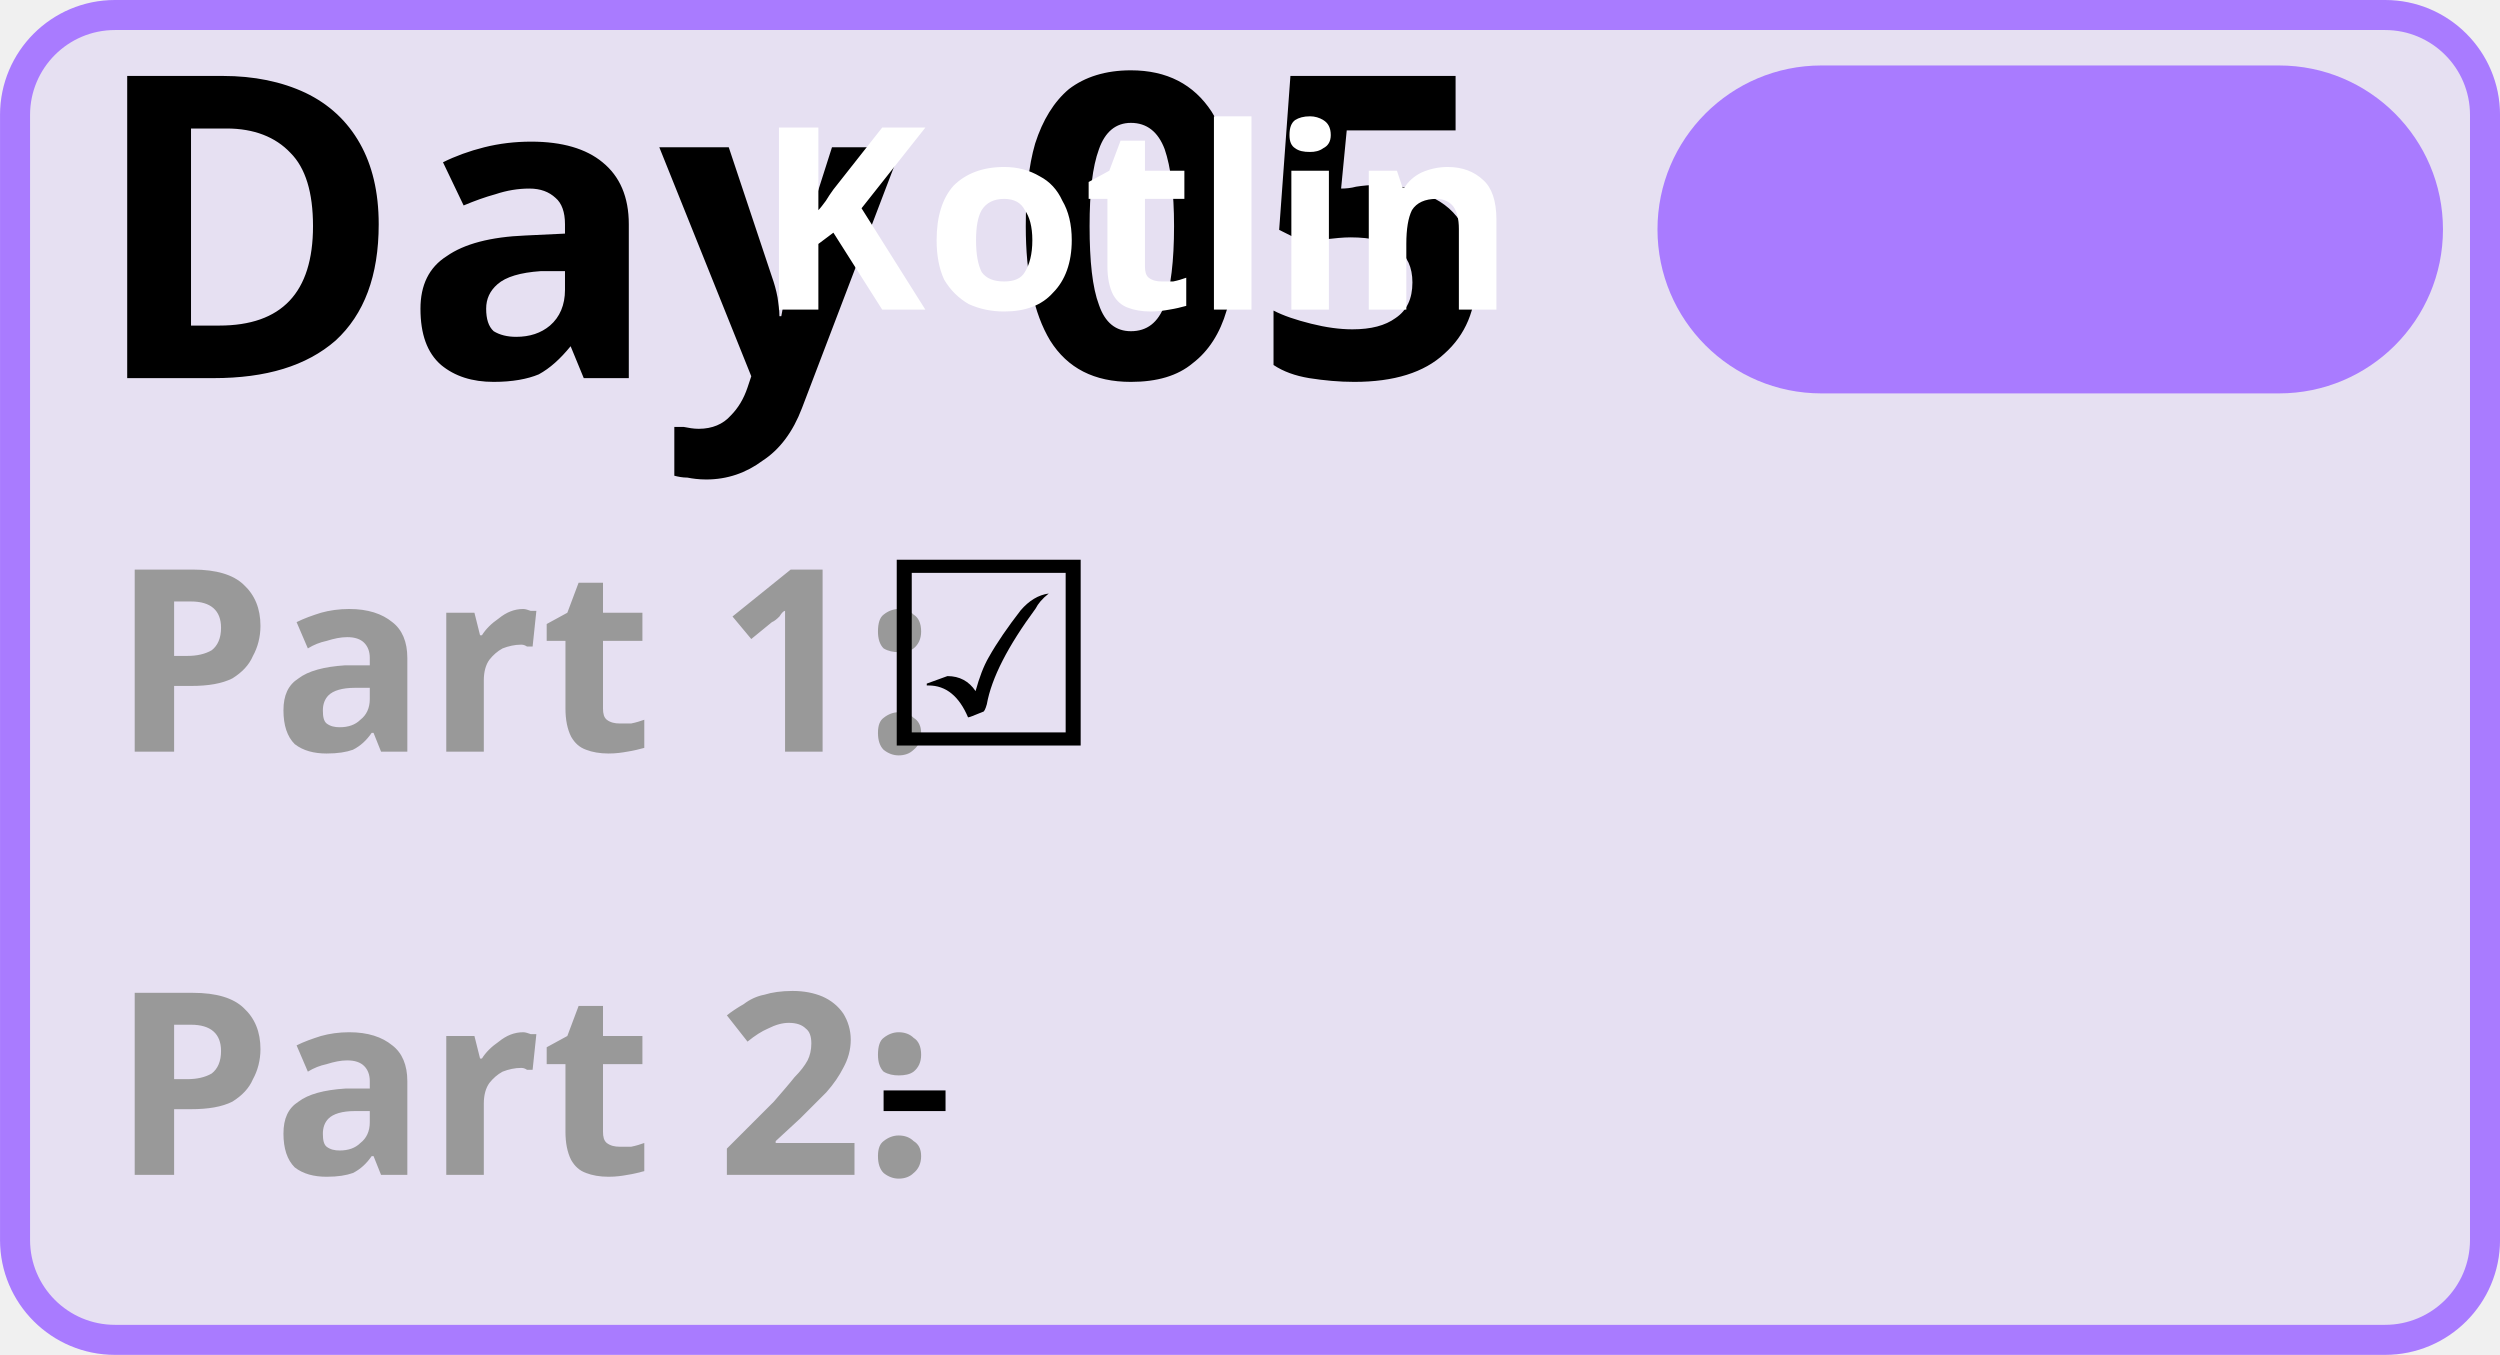
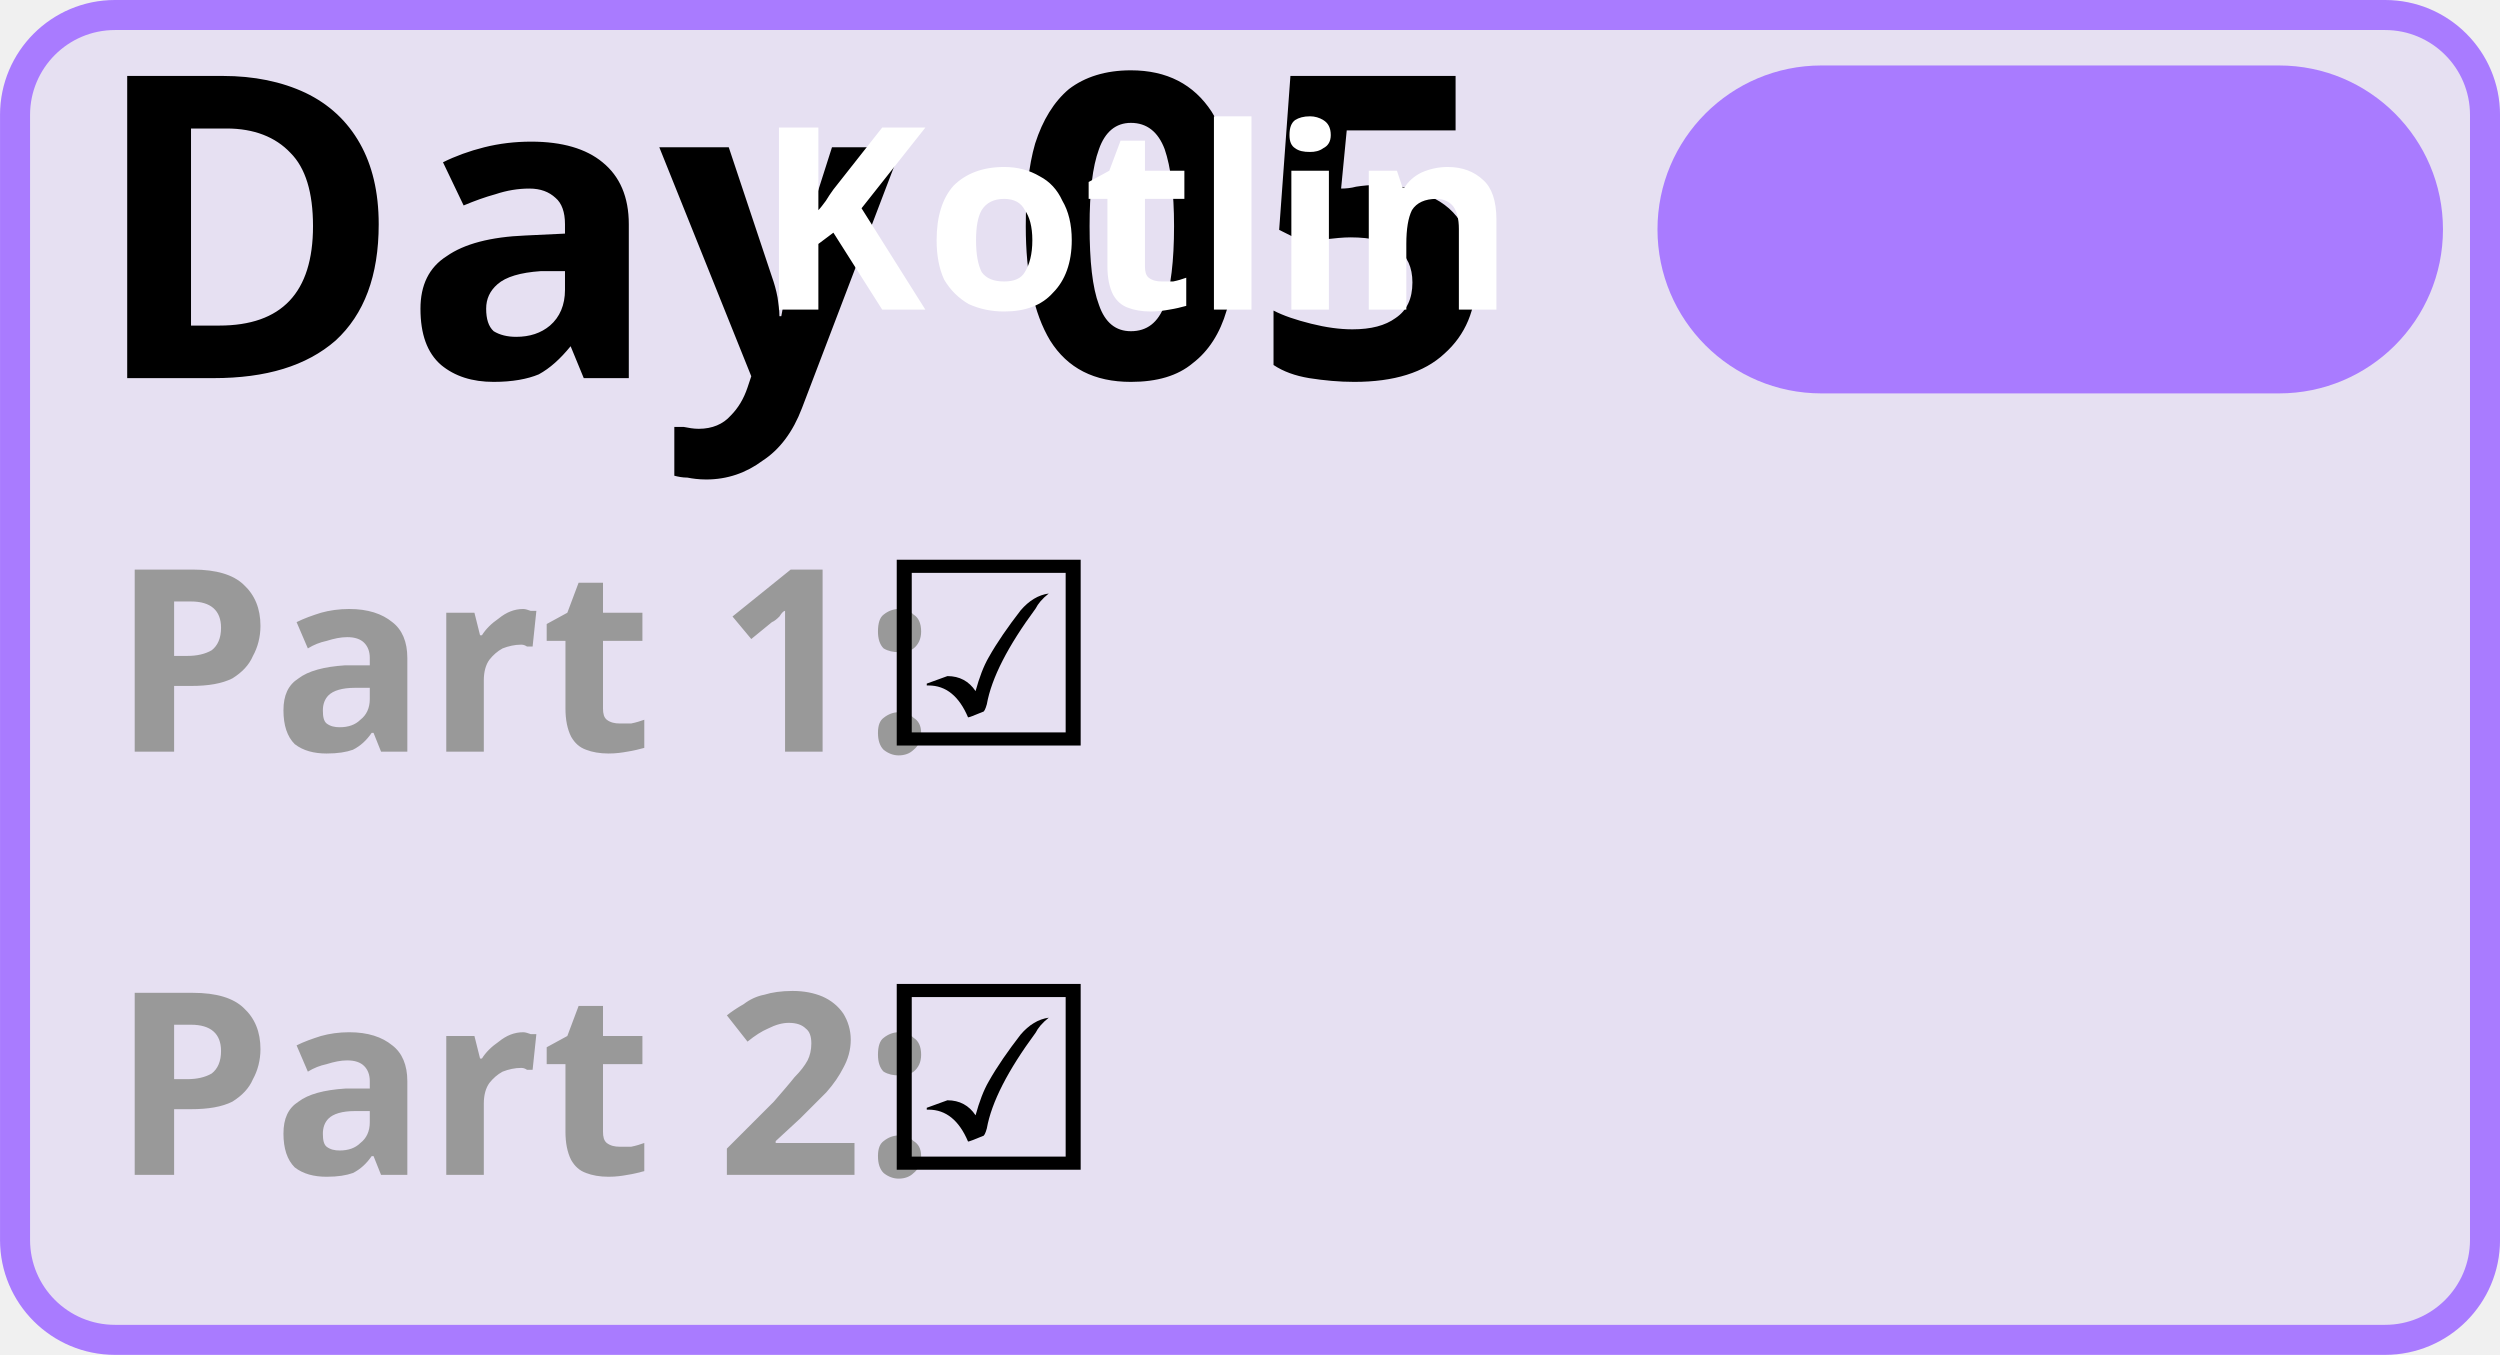
<svg xmlns="http://www.w3.org/2000/svg" width="20.812mm" height="11.279mm" viewBox="0 0 20.812 11.279" version="1.1" id="calendar-tile">
  <g id="root" transform="translate(-43.78876,-16.52401)">
    <rect style="opacity:1;fill:#A97BFF;fill-opacity:0.133;stroke:#A97BFF;stroke-width:0.25;stroke-linecap:round;stroke-linejoin:round;stroke-miterlimit:4;stroke-dasharray:none;stroke-opacity:1" id="rect4533" width="20.562" height="11.029" x="43.914" y="16.649" ry="0.832" />
    <rect style="opacity:1;fill:#A97BFF;fill-opacity:1;stroke:none;stroke-width:0.041;stroke-linecap:round;stroke-linejoin:round;stroke-miterlimit:4;stroke-dasharray:none;stroke-opacity:1" id="rect4533-9" width="6.539" height="2.73" x="57.587" y="17.069" ry="1.365" />
    <text xml:space="preserve" style="font-style:normal;font-variant:normal;font-weight:normal;font-stretch:normal;font-size:3.528px;line-height:1.25;font-family:Calibri;-inkscape-font-specification:Calibri;letter-spacing:0px;word-spacing:0px;fill:#000000;fill-opacity:1;stroke:none;stroke-width:0.265" x="44.534" y="19.674" id="text4554">
      <tspan id="tspan4552" x="44.534" y="19.674" style="font-style:normal;font-variant:normal;font-weight:bold;font-stretch:normal;font-family:Calibri;-inkscape-font-specification:'Calibri Bold';stroke-width:0.265">Day 05</tspan>
    </text>
    <text xml:space="preserve" style="font-style:normal;font-variant:normal;font-weight:bold;font-stretch:normal;font-size:2.117px;line-height:1;font-family:Calibri;-inkscape-font-specification:'Calibri Bold';fill:#999999;fill-opacity:1;stroke-width:0.265" x="44.723" y="22.779" id="text4558">
      <tspan id="tspan4556" x="44.723" y="22.779">Part 1:</tspan>
      <tspan x="44.723" y="26.307" id="tspan4560">Part 2:</tspan>
    </text>
    <text xml:space="preserve" style="font-style:normal;font-variant:normal;font-weight:normal;font-stretch:normal;font-size:3.528px;line-height:1;font-family:Calibri;-inkscape-font-specification:Calibri;letter-spacing:0px;word-spacing:0px;fill:#000000;fill-opacity:1;stroke:none;stroke-width:0.265" x="51.067" y="22.732" id="text4558-1">
      <tspan id="tspan4556-3" x="51.067" y="22.732" style="font-size:2.117px">☑</tspan>
-       <tspan x="51.067" y="26.26" style="font-size:2.117px;" id="tspan4560-0">-</tspan>
+       <tspan x="51.067" y="26.26" style="font-size:2.117px;" id="tspan4560-0">☑</tspan>
    </text>
    <text xml:space="preserve" x="60.743" y="19.102" id="text4558-1-2">
      <tspan x="60.743" y="19.102" text-anchor="middle" style="font-style:normal;font-variant:normal;font-weight:bold;font-stretch:normal;font-size:2.117px;line-height:1;font-family:Calibri;-inkscape-font-specification:'Calibri Bold';fill:#ffffff;fill-opacity:1;stroke-width:0.265" id="tspan4560-0-5">Kotlin</tspan>
    </text>
  </g>
</svg>
